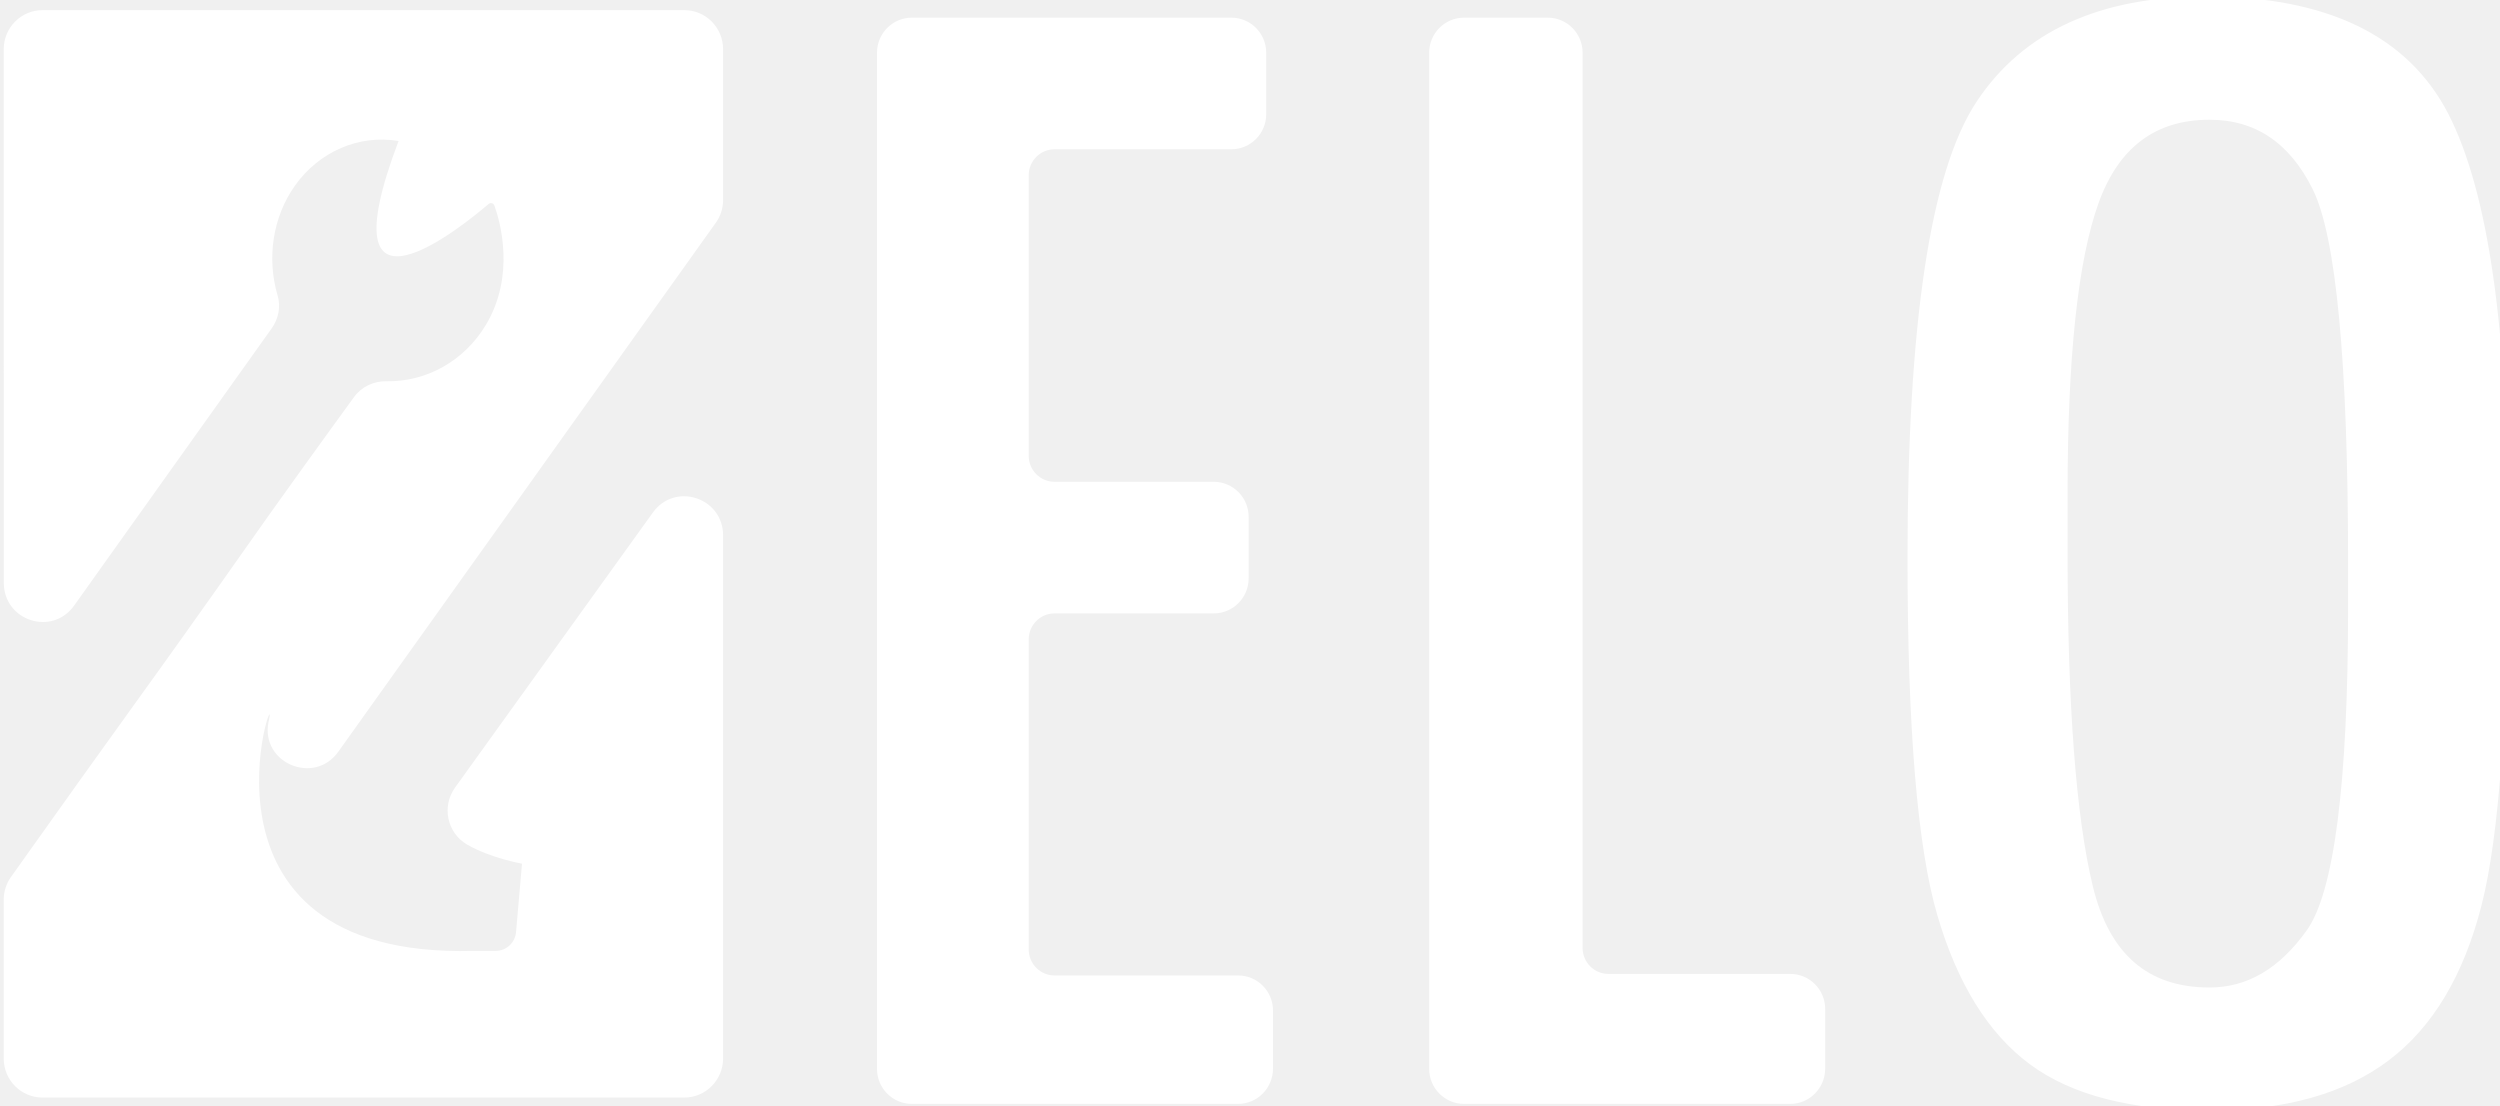
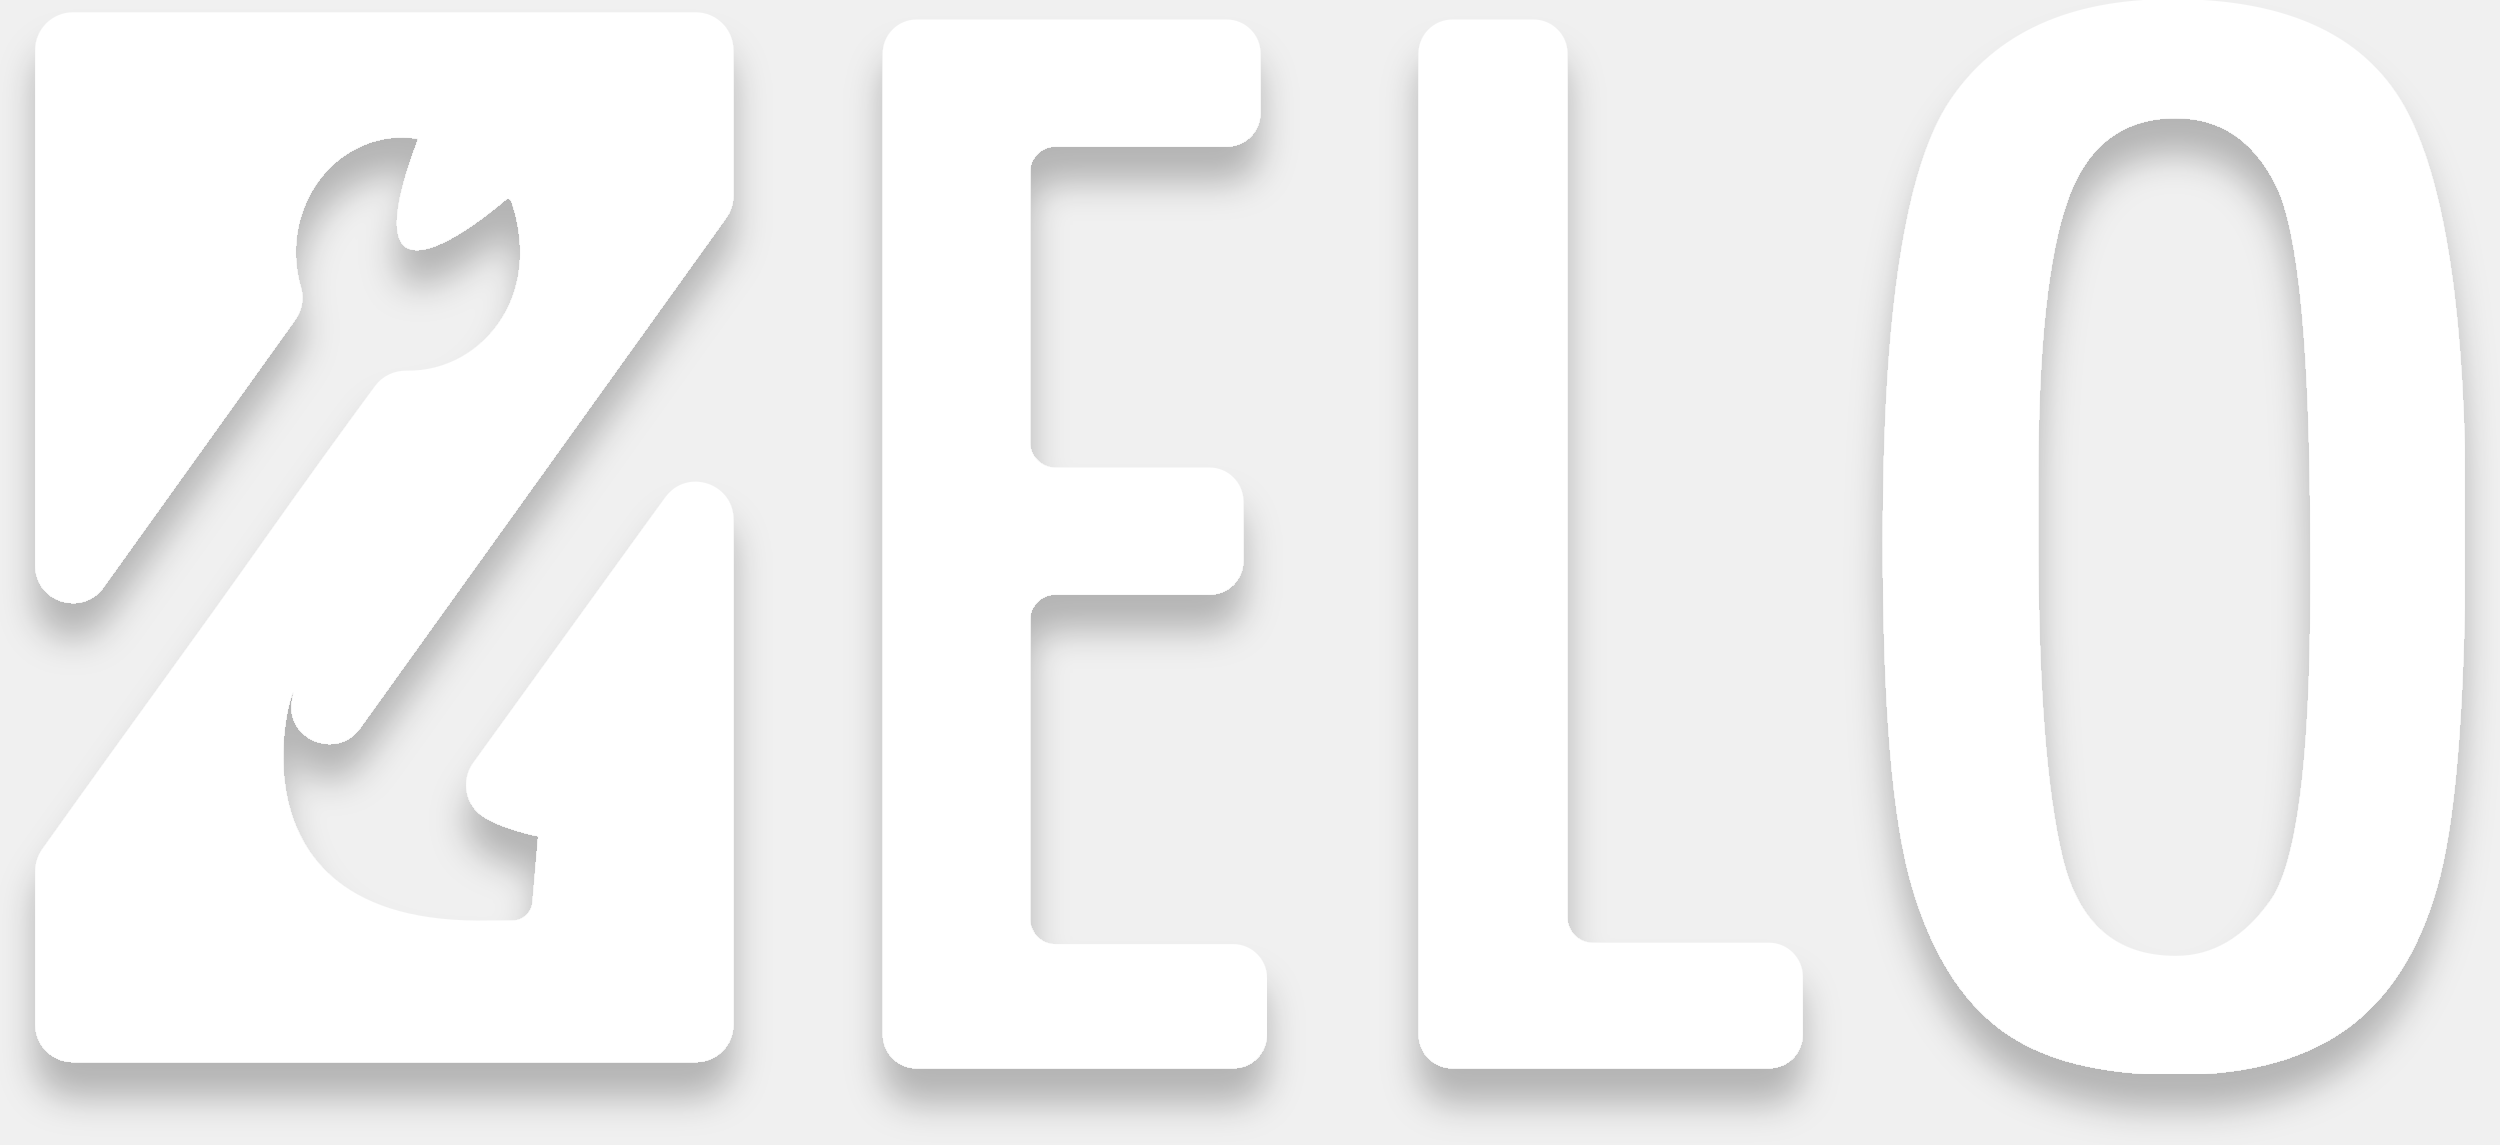
- <svg xmlns="http://www.w3.org/2000/svg" version="1.1" id="Layer_1" x="0px" y="0px" viewBox="0 0 276 122" style="enable-background:new 0 0 276 122;" xml:space="preserve">
-   <style type="text/css">
- 	.st0{fill:#FFFFFF;}
- 	.st1{fill:#FFFFFF;stroke:#FFFFFF;stroke-miterlimit:10;}
- </style>
-   <path class="st0" d="M4.69,1.12h70.86c2.37,0,4.28,1.93,4.28,4.32v16.64c0,0.9-0.28,1.79-0.81,2.52  c-13.89,19.47-27.79,38.93-41.68,58.4c-2.66,3.73-8.59,1.23-7.7-3.28c0.01-0.06,0.02-0.11,0.04-0.17  c1.25-5.69-10.63,26.28,22.55,25.43l2.49,0c1.17,0,2.15-0.9,2.25-2.07l0.66-7.56c0,0-3.47-0.61-6.06-2.11  c-2.21-1.28-2.83-4.2-1.34-6.28C57.52,76.82,64.8,66.7,72.08,56.58c2.44-3.39,7.75-1.65,7.75,2.53v57.74c0,2.38-1.92,4.32-4.28,4.32  H4.69c-2.37,0-4.28-1.93-4.28-4.32l0-17.52c0-0.9,0.28-1.78,0.8-2.51c1.87-2.63,4.49-6.32,7.63-10.71  c6.39-8.93,6.9-9.57,11.63-16.21c6.12-8.58,7.09-10.09,12.44-17.53c2.43-3.38,4.54-6.29,6.18-8.54c0.84-1.15,2.18-1.77,3.59-1.74  c4.4,0.08,8.57-2.24,10.96-6.22c3.27-5.46,1.59-11.37,0.94-13.18c-0.1-0.27-0.43-0.35-0.64-0.17c-2.81,2.41-18.26,15-9.94-6.95  c-4.36-0.74-8.76,1.15-11.44,4.93c-2.45,3.45-3.13,8.01-1.91,12.13c0.37,1.24,0.09,2.58-0.66,3.63c-7.27,10.2-14.54,20.4-21.81,30.6  c-2.43,3.41-7.76,1.68-7.76-2.52L0.41,5.44C0.41,3.05,2.33,1.12,4.69,1.12z" />
-   <path class="st1" d="M136.68,121.37h-36.01c-1.85,0-3.35-1.51-3.35-3.37V5.82c0-1.86,1.5-3.37,3.35-3.37h35.27  c1.85,0,3.35,1.51,3.35,3.37v6.79c0,1.86-1.5,3.37-3.35,3.37h-19.52c-1.85,0-3.35,1.51-3.35,3.37v30.97c0,1.86,1.5,3.37,3.35,3.37  H134c1.85,0,3.35,1.51,3.35,3.37v6.79c0,1.86-1.5,3.37-3.35,3.37h-17.58c-1.85,0-3.35,1.51-3.35,3.37v34.23  c0,1.86,1.5,3.37,3.35,3.37h20.27c1.85,0,3.35,1.51,3.35,3.37v6.42C140.03,119.86,138.53,121.37,136.68,121.37z" />
-   <path class="st1" d="M197.64,121.37h-36.01c-1.85,0-3.35-1.51-3.35-3.37V5.82c0-1.86,1.5-3.37,3.35-3.37h9.24  c1.85,0,3.35,1.51,3.35,3.37v98.83c0,1.86,1.5,3.37,3.35,3.37h20.08c1.85,0,3.35,1.51,3.35,3.37v6.6  C200.99,119.86,199.49,121.37,197.64,121.37z" />
-   <path class="st1" d="M211.09,61.58c0-25.81,2.52-42.5,7.55-50.09c5.03-7.59,13.32-11.38,24.87-11.38c13.22,0,22,4.24,26.36,12.73  c4.35,8.49,6.53,23.77,6.53,45.84c0,19.77-0.97,33.49-2.92,41.13c-1.95,7.65-5.31,13.28-10.1,16.88c-4.79,3.61-11.29,5.41-19.5,5.41  c-8.46,0-14.95-1.66-19.46-4.99c-4.51-3.33-7.86-8.72-10.05-16.18C212.18,93.48,211.09,80.36,211.09,61.58z M259.73,62.51  c0-22.57-1.32-36.51-3.95-41.82c-2.63-5.31-6.58-7.97-11.85-7.97c-6.19,0-10.44,3.19-12.73,9.56c-2.29,6.37-3.44,17.11-3.44,32.22  v6.53c0,16.85,0.93,29.14,2.79,36.88c1.86,7.74,6.32,11.61,13.38,11.61c4.34,0,8.05-2.17,11.15-6.53c3.1-4.35,4.65-16.38,4.65-36.09  V62.51z" />
+ <svg xmlns="http://www.w3.org/2000/svg" width="284" height="130" viewBox="0 0 284 130" fill="none">
+   <g filter="url(#filter0_d_1278_872)">
+     <g clip-path="url(#clip0_1278_872)">
+       <path d="M8.283 1.399H79.036C81.4 1.399 83.311 3.316 83.311 5.685V22.215C83.311 23.114 83.034 23.988 82.51 24.72C68.637 44.056 54.764 63.393 40.892 82.73C38.234 86.435 32.317 83.947 33.205 79.47C33.213 79.415 33.229 79.359 33.237 79.303C34.483 73.642 22.616 105.414 55.756 104.564H58.247C59.413 104.564 60.388 103.673 60.491 102.504L61.15 94.99C61.15 94.99 57.683 94.378 55.105 92.891C52.901 91.619 52.274 88.717 53.773 86.65C61.047 76.6 68.312 66.542 75.586 56.492C78.013 53.136 83.32 54.862 83.32 59.012V116.371C83.32 118.74 81.408 120.656 79.044 120.656H8.283C5.92 120.656 4.008 118.74 4.008 116.371V98.966C4.008 98.076 4.286 97.201 4.801 96.477C6.665 93.862 9.283 90.196 12.416 85.839C18.801 76.966 19.309 76.329 24.036 69.738C30.144 61.215 31.119 59.72 36.45 52.325C38.877 48.962 40.987 46.076 42.621 43.842C43.453 42.705 44.794 42.085 46.206 42.108C50.6 42.188 54.764 39.89 57.152 35.931C60.42 30.508 58.738 24.64 58.088 22.843C57.993 22.581 57.66 22.493 57.446 22.676C54.638 25.07 39.21 37.576 47.523 15.767C43.168 15.027 38.774 16.904 36.101 20.665C33.657 24.091 32.975 28.624 34.197 32.71C34.562 33.943 34.284 35.271 33.539 36.312C26.273 46.45 19.015 56.587 11.749 66.717C9.33 70.104 4 68.386 4 64.22L4.008 5.685C4.008 3.316 5.92 1.399 8.283 1.399Z" fill="white" />
+       <path d="M140.088 120.855H104.125C102.277 120.855 100.786 119.352 100.786 117.507V6.066C100.786 4.214 102.285 2.719 104.125 2.719H139.351C141.199 2.719 142.69 4.221 142.69 6.066V12.809C142.69 14.661 141.191 16.156 139.351 16.156H119.854C118.006 16.156 116.515 17.659 116.515 19.503V50.266C116.515 52.118 118.014 53.613 119.854 53.613H137.407C139.256 53.613 140.747 55.116 140.747 56.96V63.703C140.747 65.555 139.248 67.05 137.407 67.05H119.854C118.006 67.05 116.515 68.553 116.515 70.398V104.404C116.515 106.257 118.014 107.751 119.854 107.751H140.088C141.937 107.751 143.428 109.254 143.428 111.099V117.475C143.428 119.36 141.929 120.855 140.088 120.855Z" fill="white" stroke="white" stroke-miterlimit="10" />
+       <path d="M200.958 120.855H164.995C163.146 120.855 161.655 119.352 161.655 117.507V6.066C161.655 4.214 163.154 2.719 164.995 2.719H174.219C176.068 2.719 177.559 4.221 177.559 6.066V104.245C177.559 106.098 179.058 107.592 180.898 107.592H200.95C202.798 107.592 204.289 109.095 204.289 110.94V117.499C204.297 119.36 202.806 120.855 200.958 120.855Z" fill="white" stroke="white" stroke-miterlimit="10" />
+       <path d="M214.387 61.461C214.387 35.827 216.902 19.241 221.93 11.704C226.959 4.166 235.232 0.397 246.765 0.397C259.964 0.397 268.737 4.611 273.084 13.047C277.43 21.483 279.604 36.662 279.604 58.591C279.604 78.238 278.636 91.858 276.693 99.459C274.749 107.06 271.386 112.65 266.611 116.227C261.828 119.813 255.34 121.602 247.138 121.602C238.691 121.602 232.21 119.949 227.713 116.649C223.208 113.341 219.86 107.982 217.679 100.572C215.482 93.154 214.387 80.122 214.387 61.461ZM262.955 62.391C262.955 39.969 261.638 26.119 259.012 20.84C256.379 15.56 252.437 12.92 247.186 12.92C240.999 12.92 236.763 16.085 234.479 22.414C232.187 28.743 231.044 39.413 231.044 54.424V60.913C231.044 77.649 231.972 89.862 233.828 97.551C235.684 105.239 240.134 109.088 247.186 109.088C251.517 109.088 255.229 106.925 258.322 102.607C261.416 98.282 262.962 86.332 262.962 66.756V62.391H262.955Z" fill="white" stroke="white" stroke-miterlimit="10" />
+     </g>
+   </g>
+   <defs>
+     <filter id="filter0_d_1278_872" x="0" y="0" width="284" height="130" filterUnits="userSpaceOnUse" color-interpolation-filters="sRGB">
+       <feFlood flood-opacity="0" result="BackgroundImageFix" />
+       <feColorMatrix in="SourceAlpha" type="matrix" values="0 0 0 0 0 0 0 0 0 0 0 0 0 0 0 0 0 0 127 0" result="hardAlpha" />
+       <feOffset dy="4" />
+       <feGaussianBlur stdDeviation="2" />
+       <feComposite in2="hardAlpha" operator="out" />
+       <feColorMatrix type="matrix" values="0 0 0 0 0 0 0 0 0 0 0 0 0 0 0 0 0 0 0.25 0" />
+       <feBlend mode="normal" in2="BackgroundImageFix" result="effect1_dropShadow_1278_872" />
+       <feBlend mode="normal" in="SourceGraphic" in2="effect1_dropShadow_1278_872" result="shape" />
+     </filter>
+     <clipPath id="clip0_1278_872">
+       <rect width="276" height="122" fill="white" transform="translate(4)" />
+     </clipPath>
+   </defs>
</svg>
